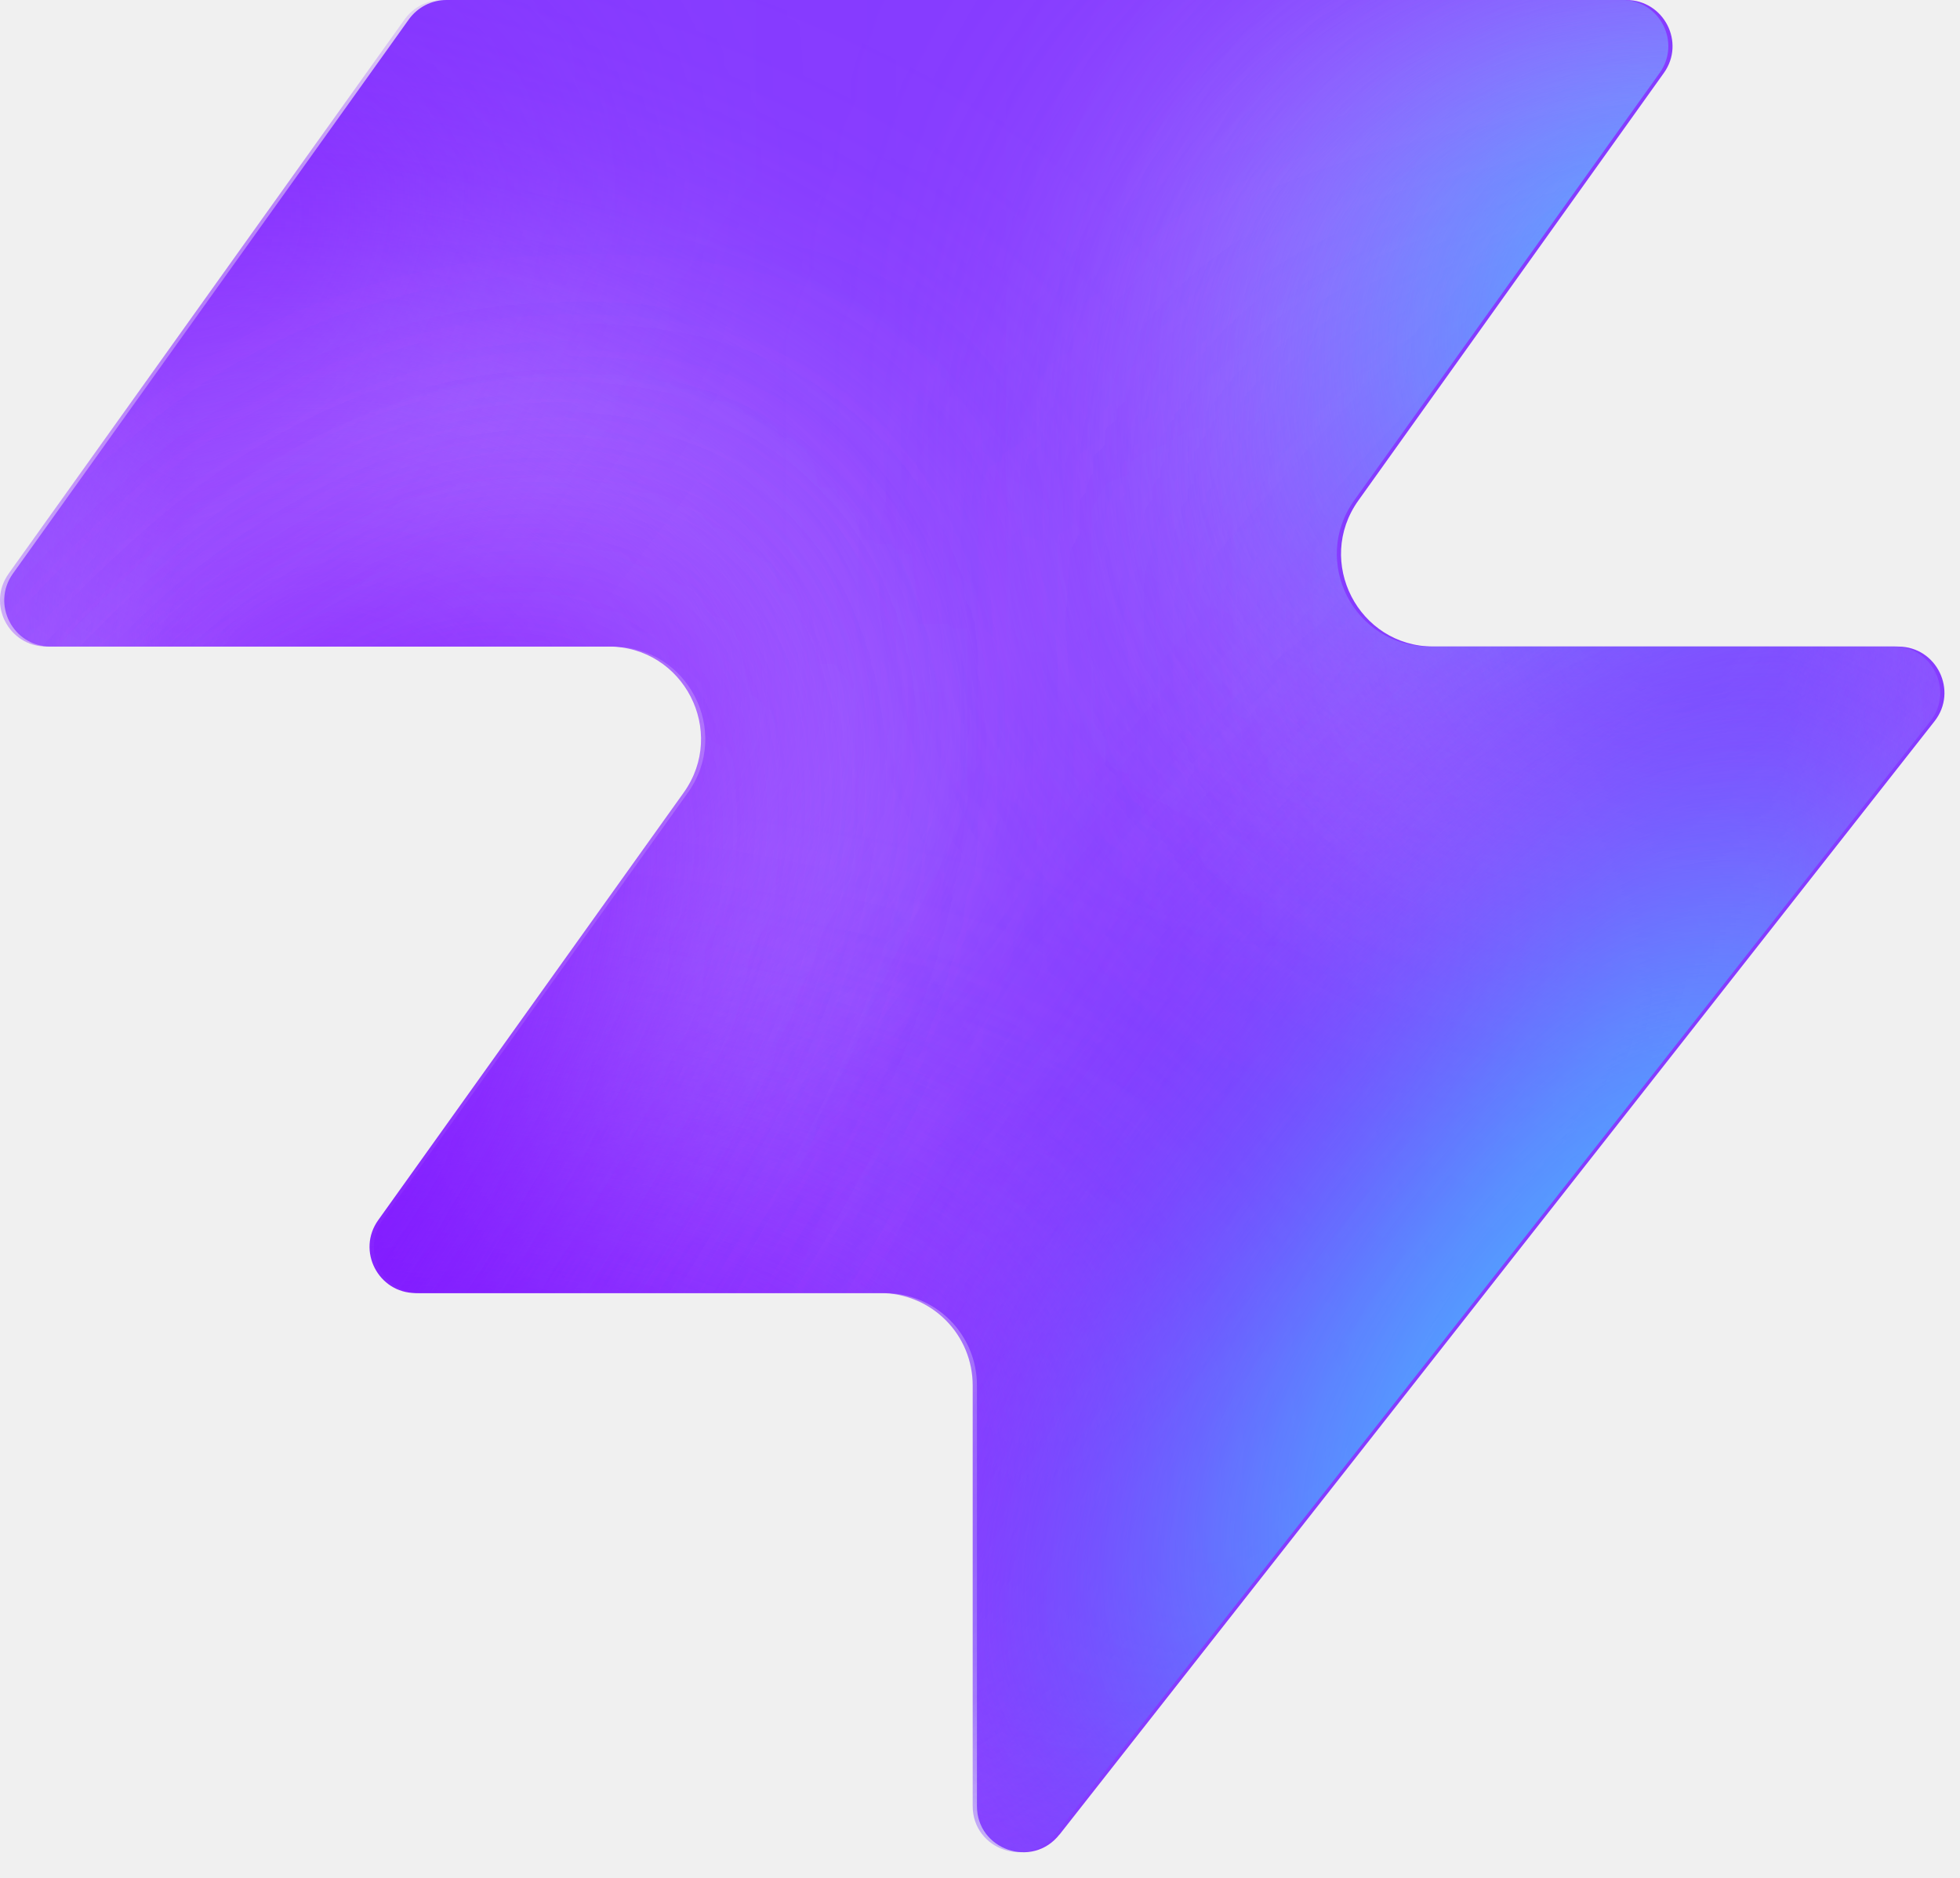
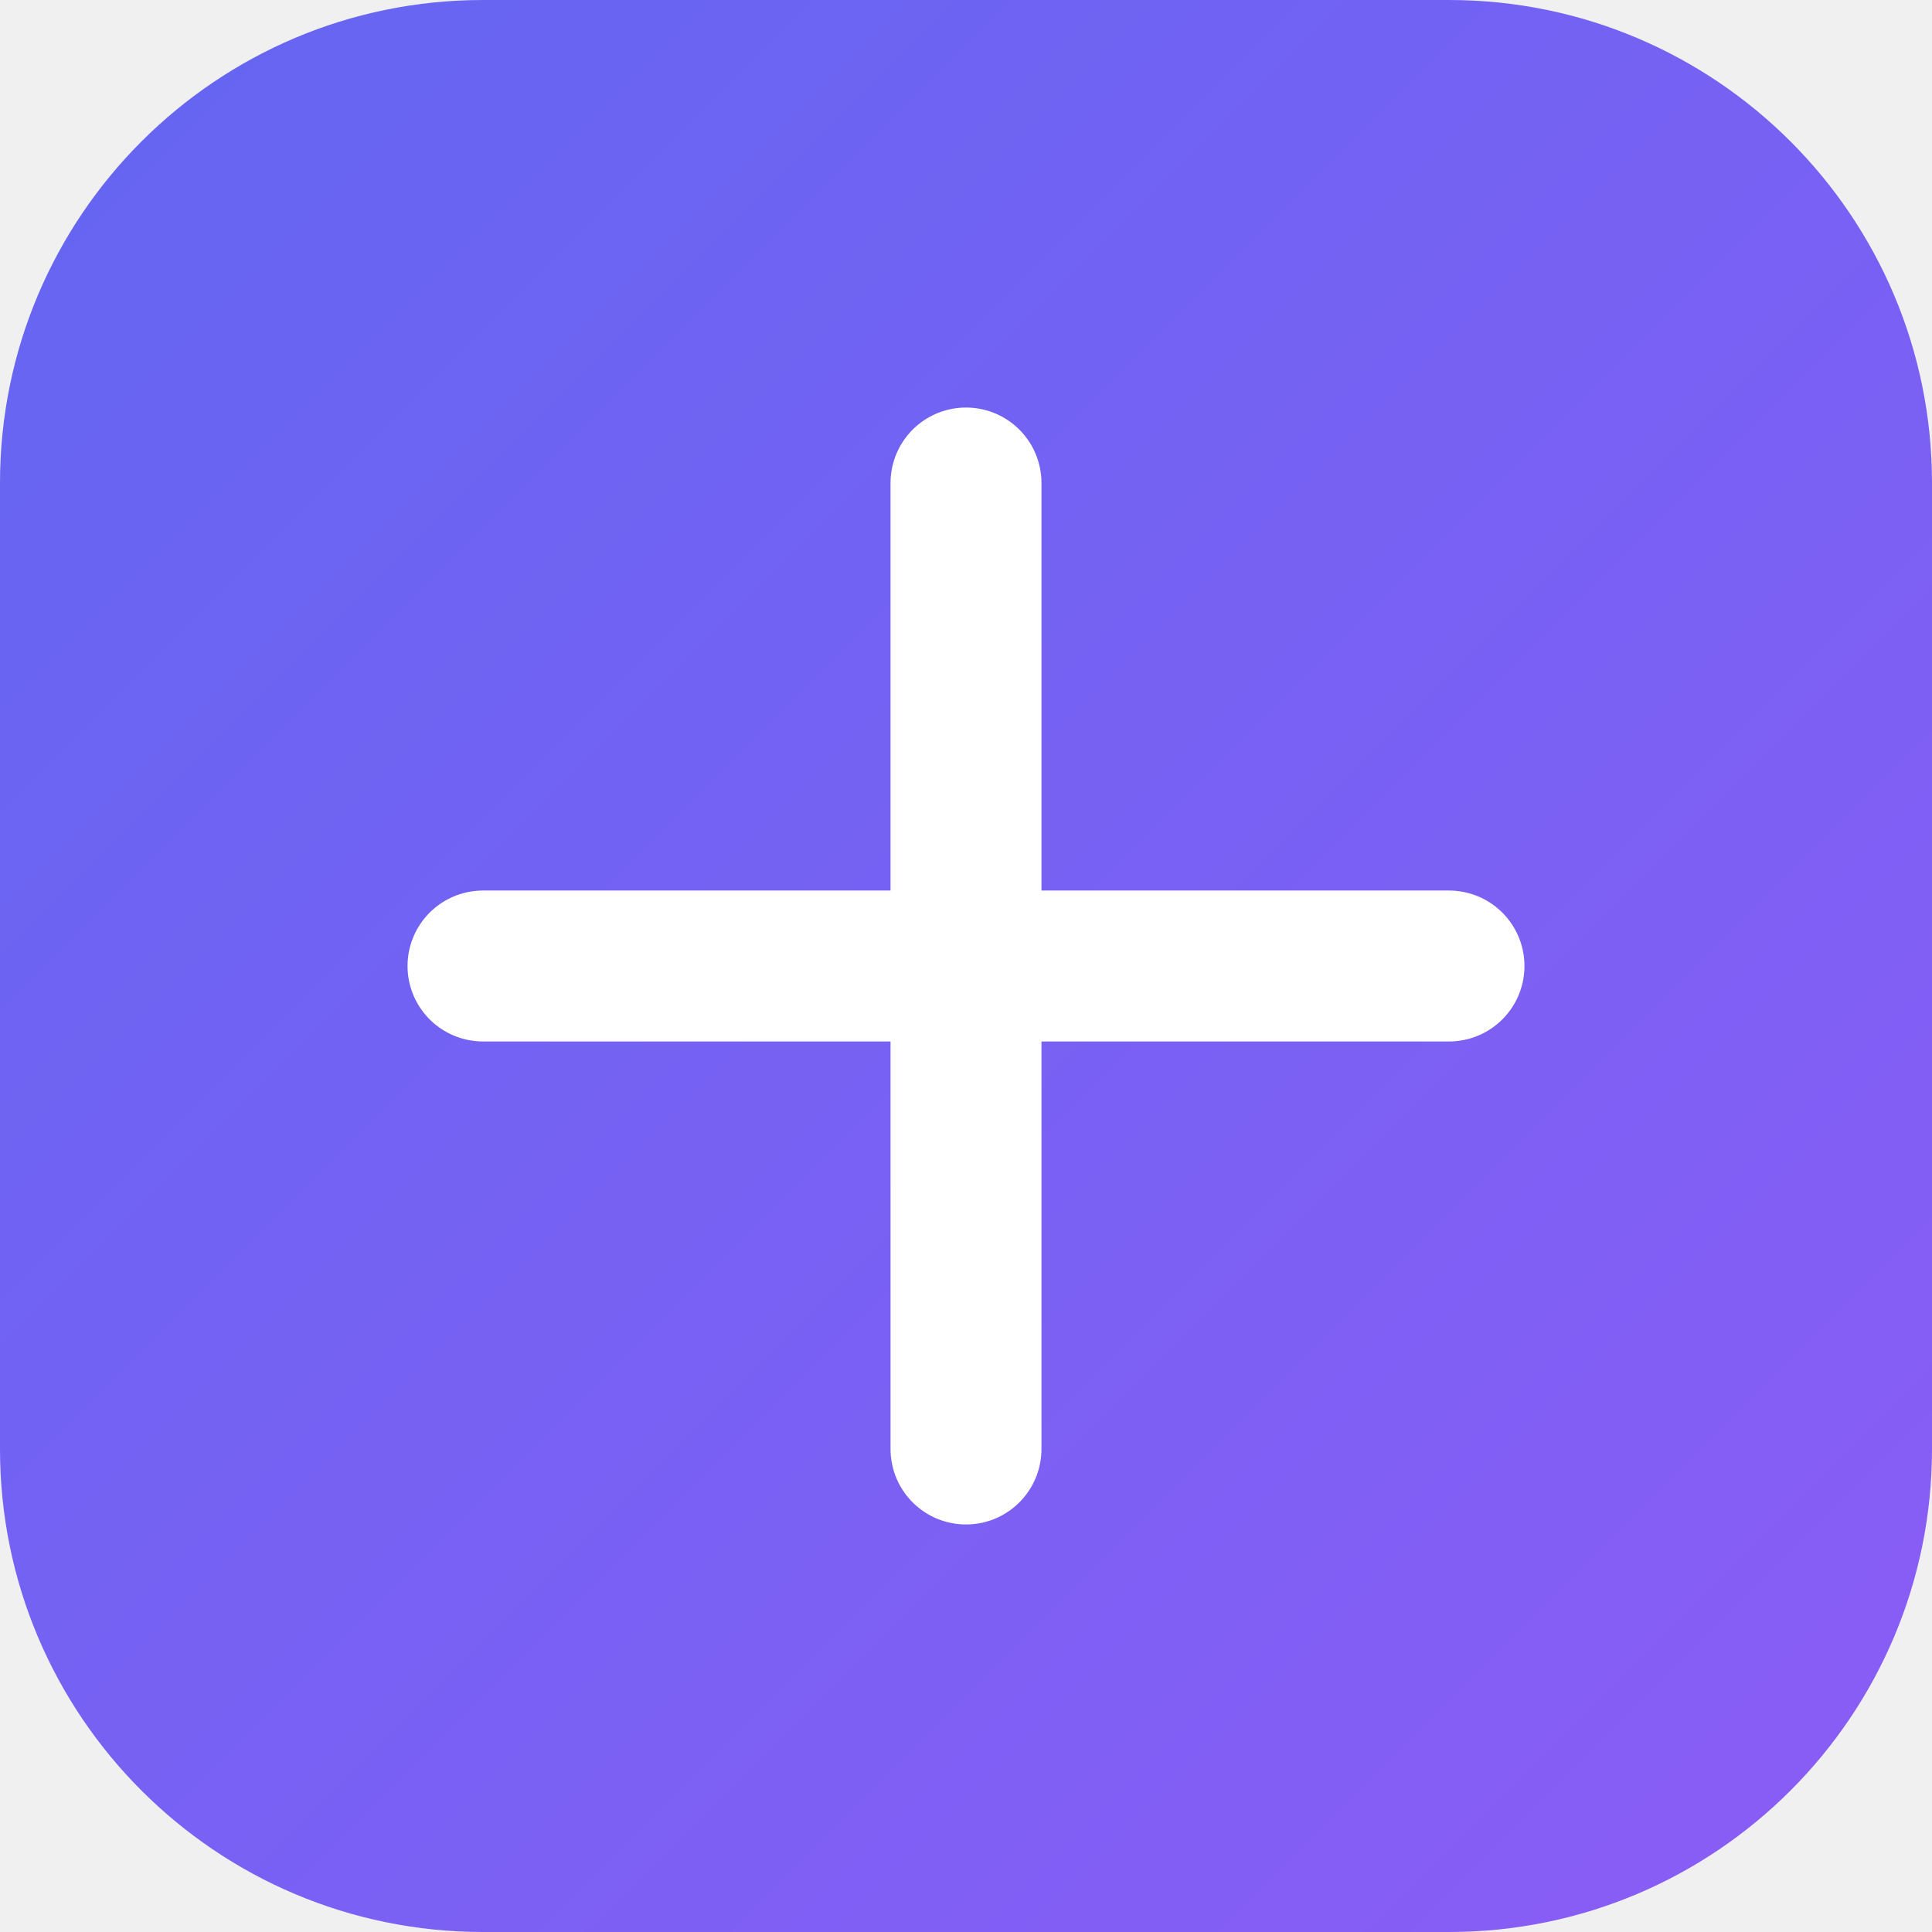
- <svg xmlns="http://www.w3.org/2000/svg" width="48" height="46" fill="none" viewBox="0 0 48 46">
-   <path fill="#863bff" d="M25.946 44.938c-.664.845-2.021.375-2.021-.698V33.937a2.26 2.26 0 0 0-2.262-2.262H10.287c-.92 0-1.456-1.04-.92-1.788l7.48-10.471c1.07-1.497 0-3.578-1.842-3.578H1.237c-.92 0-1.456-1.04-.92-1.788L10.013.474c.214-.297.556-.474.92-.474h28.894c.92 0 1.456 1.04.92 1.788l-7.48 10.471c-1.07 1.498 0 3.579 1.842 3.579h11.377c.943 0 1.473 1.088.89 1.83L25.947 44.94z" style="fill:#863bff;fill:color(display-p3 .525 .23 1);fill-opacity:1" />
-   <mask id="a" width="48" height="46" x="0" y="0" maskUnits="userSpaceOnUse" style="mask-type:alpha">
-     <path fill="#000" d="M25.842 44.938c-.664.844-2.021.375-2.021-.698V33.937a2.26 2.26 0 0 0-2.262-2.262H10.183c-.92 0-1.456-1.04-.92-1.788l7.48-10.471c1.07-1.498 0-3.579-1.842-3.579H1.133c-.92 0-1.456-1.04-.92-1.787L9.91.473c.214-.297.556-.474.92-.474h28.894c.92 0 1.456 1.04.92 1.788l-7.48 10.471c-1.07 1.498 0 3.578 1.842 3.578h11.377c.943 0 1.473 1.088.89 1.832L25.843 44.94z" style="fill:#000;fill-opacity:1" />
-   </mask>
-   <g mask="url(#a)">
-     <g filter="url(#b)">
-       <ellipse cx="5.508" cy="14.704" fill="#ede6ff" rx="5.508" ry="14.704" style="fill:#ede6ff;fill:color(display-p3 .927 .903 1);fill-opacity:1" transform="matrix(.00324 1 1 -.00324 -4.47 31.516)" />
-     </g>
-     <g filter="url(#c)">
-       <ellipse cx="10.399" cy="29.851" fill="#ede6ff" rx="10.399" ry="29.851" style="fill:#ede6ff;fill:color(display-p3 .927 .903 1);fill-opacity:1" transform="matrix(.00324 1 1 -.00324 -39.328 7.883)" />
-     </g>
-     <g filter="url(#d)">
-       <ellipse cx="5.508" cy="30.487" fill="#7e14ff" rx="5.508" ry="30.487" style="fill:#7e14ff;fill:color(display-p3 .492 .077 1);fill-opacity:1" transform="rotate(89.814 -25.913 -14.639)scale(1 -1)" />
-     </g>
-     <g filter="url(#e)">
-       <ellipse cx="5.508" cy="30.599" fill="#7e14ff" rx="5.508" ry="30.599" style="fill:#7e14ff;fill:color(display-p3 .492 .077 1);fill-opacity:1" transform="rotate(89.814 -32.644 -3.334)scale(1 -1)" />
-     </g>
-     <g filter="url(#f)">
-       <ellipse cx="5.508" cy="30.599" fill="#7e14ff" rx="5.508" ry="30.599" style="fill:#7e14ff;fill:color(display-p3 .492 .077 1);fill-opacity:1" transform="matrix(.00324 1 1 -.00324 -34.34 30.47)" />
-     </g>
-     <g filter="url(#g)">
-       <ellipse cx="14.072" cy="22.078" fill="#ede6ff" rx="14.072" ry="22.078" style="fill:#ede6ff;fill:color(display-p3 .927 .903 1);fill-opacity:1" transform="rotate(93.35 24.506 48.493)scale(-1 1)" />
-     </g>
-     <g filter="url(#h)">
-       <ellipse cx="3.47" cy="21.501" fill="#7e14ff" rx="3.47" ry="21.501" style="fill:#7e14ff;fill:color(display-p3 .492 .077 1);fill-opacity:1" transform="rotate(89.009 28.708 47.59)scale(-1 1)" />
-     </g>
-     <g filter="url(#i)">
-       <ellipse cx="3.47" cy="21.501" fill="#7e14ff" rx="3.47" ry="21.501" style="fill:#7e14ff;fill:color(display-p3 .492 .077 1);fill-opacity:1" transform="rotate(89.009 28.708 47.59)scale(-1 1)" />
-     </g>
-     <g filter="url(#j)">
-       <ellipse cx=".387" cy="8.972" fill="#7e14ff" rx="4.407" ry="29.108" style="fill:#7e14ff;fill:color(display-p3 .492 .077 1);fill-opacity:1" transform="rotate(39.51 .387 8.972)" />
-     </g>
-     <g filter="url(#k)">
-       <ellipse cx="47.523" cy="-6.092" fill="#7e14ff" rx="4.407" ry="29.108" style="fill:#7e14ff;fill:color(display-p3 .492 .077 1);fill-opacity:1" transform="rotate(37.892 47.523 -6.092)" />
-     </g>
-     <g filter="url(#l)">
-       <ellipse cx="41.412" cy="6.333" fill="#47bfff" rx="5.971" ry="9.665" style="fill:#47bfff;fill:color(display-p3 .28 .748 1);fill-opacity:1" transform="rotate(37.892 41.412 6.333)" />
-     </g>
-     <g filter="url(#m)">
-       <ellipse cx="-1.879" cy="38.332" fill="#7e14ff" rx="4.407" ry="29.108" style="fill:#7e14ff;fill:color(display-p3 .492 .077 1);fill-opacity:1" transform="rotate(37.892 -1.88 38.332)" />
-     </g>
-     <g filter="url(#n)">
-       <ellipse cx="-1.879" cy="38.332" fill="#7e14ff" rx="4.407" ry="29.108" style="fill:#7e14ff;fill:color(display-p3 .492 .077 1);fill-opacity:1" transform="rotate(37.892 -1.88 38.332)" />
-     </g>
-     <g filter="url(#o)">
-       <ellipse cx="35.651" cy="29.907" fill="#7e14ff" rx="4.407" ry="29.108" style="fill:#7e14ff;fill:color(display-p3 .492 .077 1);fill-opacity:1" transform="rotate(37.892 35.651 29.907)" />
-     </g>
-     <g filter="url(#p)">
-       <ellipse cx="38.418" cy="32.4" fill="#47bfff" rx="5.971" ry="15.297" style="fill:#47bfff;fill:color(display-p3 .28 .748 1);fill-opacity:1" transform="rotate(37.892 38.418 32.4)" />
-     </g>
-   </g>
+ <svg xmlns="http://www.w3.org/2000/svg" width="32" height="32" viewBox="0 0 32 32">
  <defs>
-     <filter id="b" width="60.045" height="41.654" x="-19.77" y="16.149" color-interpolation-filters="sRGB" filterUnits="userSpaceOnUse">
-       <feFlood flood-opacity="0" result="BackgroundImageFix" />
-       <feBlend in="SourceGraphic" in2="BackgroundImageFix" result="shape" />
-       <feGaussianBlur result="effect1_foregroundBlur_2002_17158" stdDeviation="7.659" />
-     </filter>
-     <filter id="c" width="90.34" height="51.437" x="-54.613" y="-7.533" color-interpolation-filters="sRGB" filterUnits="userSpaceOnUse">
-       <feFlood flood-opacity="0" result="BackgroundImageFix" />
-       <feBlend in="SourceGraphic" in2="BackgroundImageFix" result="shape" />
-       <feGaussianBlur result="effect1_foregroundBlur_2002_17158" stdDeviation="7.659" />
-     </filter>
-     <filter id="d" width="79.355" height="29.4" x="-49.64" y="2.03" color-interpolation-filters="sRGB" filterUnits="userSpaceOnUse">
-       <feFlood flood-opacity="0" result="BackgroundImageFix" />
-       <feBlend in="SourceGraphic" in2="BackgroundImageFix" result="shape" />
-       <feGaussianBlur result="effect1_foregroundBlur_2002_17158" stdDeviation="4.596" />
-     </filter>
-     <filter id="e" width="79.579" height="29.4" x="-45.045" y="20.029" color-interpolation-filters="sRGB" filterUnits="userSpaceOnUse">
-       <feFlood flood-opacity="0" result="BackgroundImageFix" />
-       <feBlend in="SourceGraphic" in2="BackgroundImageFix" result="shape" />
-       <feGaussianBlur result="effect1_foregroundBlur_2002_17158" stdDeviation="4.596" />
-     </filter>
-     <filter id="f" width="79.579" height="29.4" x="-43.513" y="21.178" color-interpolation-filters="sRGB" filterUnits="userSpaceOnUse">
-       <feFlood flood-opacity="0" result="BackgroundImageFix" />
-       <feBlend in="SourceGraphic" in2="BackgroundImageFix" result="shape" />
-       <feGaussianBlur result="effect1_foregroundBlur_2002_17158" stdDeviation="4.596" />
-     </filter>
-     <filter id="g" width="74.749" height="58.852" x="15.756" y="-17.901" color-interpolation-filters="sRGB" filterUnits="userSpaceOnUse">
-       <feFlood flood-opacity="0" result="BackgroundImageFix" />
-       <feBlend in="SourceGraphic" in2="BackgroundImageFix" result="shape" />
-       <feGaussianBlur result="effect1_foregroundBlur_2002_17158" stdDeviation="7.659" />
-     </filter>
-     <filter id="h" width="61.377" height="25.362" x="23.548" y="2.284" color-interpolation-filters="sRGB" filterUnits="userSpaceOnUse">
-       <feFlood flood-opacity="0" result="BackgroundImageFix" />
-       <feBlend in="SourceGraphic" in2="BackgroundImageFix" result="shape" />
-       <feGaussianBlur result="effect1_foregroundBlur_2002_17158" stdDeviation="4.596" />
-     </filter>
-     <filter id="i" width="61.377" height="25.362" x="23.548" y="2.284" color-interpolation-filters="sRGB" filterUnits="userSpaceOnUse">
-       <feFlood flood-opacity="0" result="BackgroundImageFix" />
-       <feBlend in="SourceGraphic" in2="BackgroundImageFix" result="shape" />
-       <feGaussianBlur result="effect1_foregroundBlur_2002_17158" stdDeviation="4.596" />
-     </filter>
-     <filter id="j" width="56.045" height="63.649" x="-27.636" y="-22.853" color-interpolation-filters="sRGB" filterUnits="userSpaceOnUse">
-       <feFlood flood-opacity="0" result="BackgroundImageFix" />
-       <feBlend in="SourceGraphic" in2="BackgroundImageFix" result="shape" />
-       <feGaussianBlur result="effect1_foregroundBlur_2002_17158" stdDeviation="4.596" />
-     </filter>
-     <filter id="k" width="54.814" height="64.646" x="20.116" y="-38.415" color-interpolation-filters="sRGB" filterUnits="userSpaceOnUse">
-       <feFlood flood-opacity="0" result="BackgroundImageFix" />
-       <feBlend in="SourceGraphic" in2="BackgroundImageFix" result="shape" />
-       <feGaussianBlur result="effect1_foregroundBlur_2002_17158" stdDeviation="4.596" />
-     </filter>
-     <filter id="l" width="33.541" height="35.313" x="24.641" y="-11.323" color-interpolation-filters="sRGB" filterUnits="userSpaceOnUse">
-       <feFlood flood-opacity="0" result="BackgroundImageFix" />
-       <feBlend in="SourceGraphic" in2="BackgroundImageFix" result="shape" />
-       <feGaussianBlur result="effect1_foregroundBlur_2002_17158" stdDeviation="4.596" />
-     </filter>
-     <filter id="m" width="54.814" height="64.646" x="-29.286" y="6.009" color-interpolation-filters="sRGB" filterUnits="userSpaceOnUse">
-       <feFlood flood-opacity="0" result="BackgroundImageFix" />
-       <feBlend in="SourceGraphic" in2="BackgroundImageFix" result="shape" />
-       <feGaussianBlur result="effect1_foregroundBlur_2002_17158" stdDeviation="4.596" />
-     </filter>
-     <filter id="n" width="54.814" height="64.646" x="-29.286" y="6.009" color-interpolation-filters="sRGB" filterUnits="userSpaceOnUse">
-       <feFlood flood-opacity="0" result="BackgroundImageFix" />
-       <feBlend in="SourceGraphic" in2="BackgroundImageFix" result="shape" />
-       <feGaussianBlur result="effect1_foregroundBlur_2002_17158" stdDeviation="4.596" />
-     </filter>
-     <filter id="o" width="54.814" height="64.646" x="8.244" y="-2.416" color-interpolation-filters="sRGB" filterUnits="userSpaceOnUse">
-       <feFlood flood-opacity="0" result="BackgroundImageFix" />
-       <feBlend in="SourceGraphic" in2="BackgroundImageFix" result="shape" />
-       <feGaussianBlur result="effect1_foregroundBlur_2002_17158" stdDeviation="4.596" />
-     </filter>
-     <filter id="p" width="39.409" height="43.623" x="18.713" y="10.588" color-interpolation-filters="sRGB" filterUnits="userSpaceOnUse">
-       <feFlood flood-opacity="0" result="BackgroundImageFix" />
-       <feBlend in="SourceGraphic" in2="BackgroundImageFix" result="shape" />
-       <feGaussianBlur result="effect1_foregroundBlur_2002_17158" stdDeviation="4.596" />
-     </filter>
+     <linearGradient id="g" x1="0%" y1="0%" x2="100%" y2="100%">
+       <stop offset="0%" stop-color="#6366f1" />
+       <stop offset="100%" stop-color="#8b5cf6" />
+     </linearGradient>
  </defs>
+   <rect width="32" height="32" rx="8" fill="url(#g)" />
+   <path d="M16 8v16M8 16h16" stroke="white" stroke-width="2.5" stroke-linecap="round" />
</svg>
